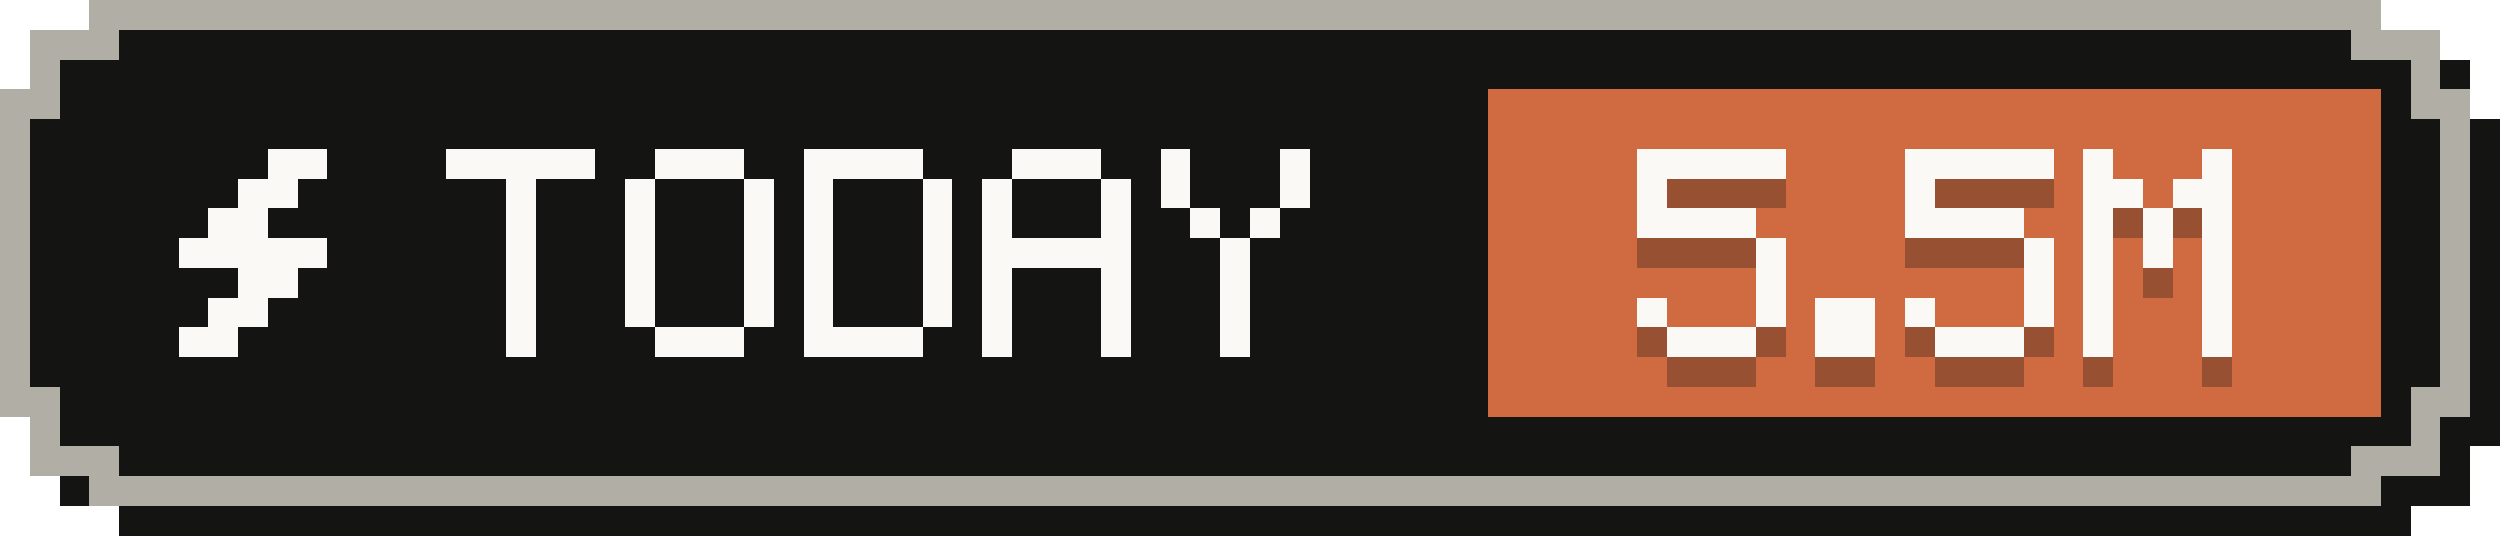
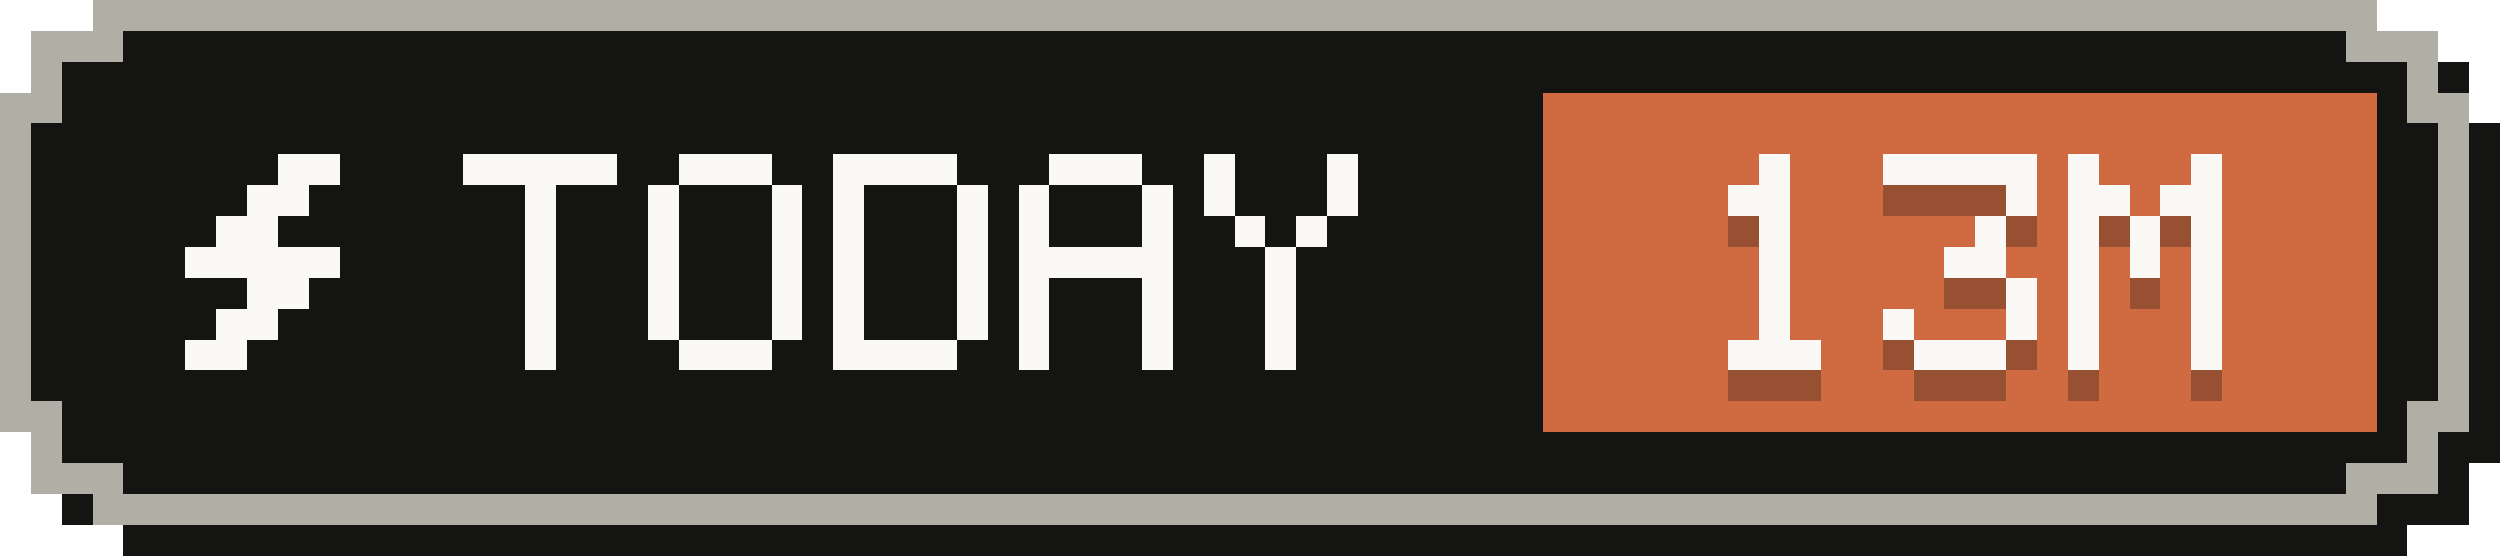
- <svg xmlns="http://www.w3.org/2000/svg" width="84" height="18" viewBox="0 0 84 18" role="img" aria-label="Tokens today: 5.5M">
+ <svg xmlns="http://www.w3.org/2000/svg" width="81" height="18" viewBox="0 0 81 18" role="img" aria-label="Tokens today: 13M">
  <g shape-rendering="crispEdges">
-     <path fill="#141413" d="M4,1 H81 V2 H83 V4 H84 V15 H83 V17 H81 V18 H4 V17 H2 V15 H1 V4 H2 V2 H4 Z" />
-     <path fill="#b0aea5" d="M3,0 H80 V1 H82 V3 H83 V14 H82 V16 H80 V17 H3 V16 H1 V14 H0 V3 H1 V1 H3 Z" />
-     <path fill="#141413" d="M4,1 H79 V2 H81 V4 H82 V13 H81 V15 H79 V16 H4 V15 H2 V13 H1 V4 H2 V2 H4 Z" />
-     <rect fill="#d06a41" x="50" y="3" width="30" height="11" />
+     <path fill="#141413" d="M4,1 H78 V2 H80 V4 H81 V15 H80 V17 H78 V18 H4 V17 H2 V15 H1 V4 H2 V2 H4 Z" />
+     <path fill="#b0aea5" d="M3,0 H77 V1 H79 V3 H80 V14 H79 V16 H77 V17 H3 V16 H1 V14 H0 V3 H1 V1 H3 Z" />
+     <path fill="#141413" d="M4,1 H76 V2 H78 V4 H79 V13 H78 V15 H76 V16 H4 V15 H2 V13 H1 V4 H2 V2 H4 Z" />
+     <rect fill="#d06a41" x="50" y="3" width="27" height="11" />
    <g fill="#faf9f5">
      <rect x="9" y="5" width="2" height="1" />
      <rect x="8" y="6" width="2" height="1" />
      <rect x="7" y="7" width="2" height="1" />
      <rect x="6" y="8" width="5" height="1" />
      <rect x="8" y="9" width="2" height="1" />
      <rect x="7" y="10" width="2" height="1" />
      <rect x="6" y="11" width="2" height="1" />
    </g>
    <g fill="#faf9f5">
      <rect x="15" y="5" width="5" height="1" />
      <rect x="17" y="6" width="1" height="1" />
      <rect x="17" y="7" width="1" height="1" />
      <rect x="17" y="8" width="1" height="1" />
      <rect x="17" y="9" width="1" height="1" />
      <rect x="17" y="10" width="1" height="1" />
      <rect x="17" y="11" width="1" height="1" />
      <rect x="22" y="5" width="3" height="1" />
      <rect x="21" y="6" width="1" height="1" />
      <rect x="25" y="6" width="1" height="1" />
      <rect x="21" y="7" width="1" height="1" />
      <rect x="25" y="7" width="1" height="1" />
      <rect x="21" y="8" width="1" height="1" />
      <rect x="25" y="8" width="1" height="1" />
      <rect x="21" y="9" width="1" height="1" />
      <rect x="25" y="9" width="1" height="1" />
      <rect x="21" y="10" width="1" height="1" />
      <rect x="25" y="10" width="1" height="1" />
      <rect x="22" y="11" width="3" height="1" />
      <rect x="27" y="5" width="4" height="1" />
      <rect x="27" y="6" width="1" height="1" />
      <rect x="31" y="6" width="1" height="1" />
      <rect x="27" y="7" width="1" height="1" />
      <rect x="31" y="7" width="1" height="1" />
      <rect x="27" y="8" width="1" height="1" />
      <rect x="31" y="8" width="1" height="1" />
      <rect x="27" y="9" width="1" height="1" />
      <rect x="31" y="9" width="1" height="1" />
      <rect x="27" y="10" width="1" height="1" />
      <rect x="31" y="10" width="1" height="1" />
      <rect x="27" y="11" width="4" height="1" />
      <rect x="34" y="5" width="3" height="1" />
      <rect x="33" y="6" width="1" height="1" />
      <rect x="37" y="6" width="1" height="1" />
      <rect x="33" y="7" width="1" height="1" />
      <rect x="37" y="7" width="1" height="1" />
      <rect x="33" y="8" width="5" height="1" />
      <rect x="33" y="9" width="1" height="1" />
      <rect x="37" y="9" width="1" height="1" />
      <rect x="33" y="10" width="1" height="1" />
      <rect x="37" y="10" width="1" height="1" />
      <rect x="33" y="11" width="1" height="1" />
      <rect x="37" y="11" width="1" height="1" />
      <rect x="39" y="5" width="1" height="1" />
      <rect x="43" y="5" width="1" height="1" />
      <rect x="39" y="6" width="1" height="1" />
      <rect x="43" y="6" width="1" height="1" />
      <rect x="40" y="7" width="1" height="1" />
      <rect x="42" y="7" width="1" height="1" />
      <rect x="41" y="8" width="1" height="1" />
      <rect x="41" y="9" width="1" height="1" />
      <rect x="41" y="10" width="1" height="1" />
      <rect x="41" y="11" width="1" height="1" />
    </g>
    <g fill="#141413" fill-opacity=".3">
-       <rect x="55" y="6" width="5" height="1" />
-       <rect x="55" y="7" width="1" height="1" />
-       <rect x="55" y="8" width="4" height="1" />
-       <rect x="59" y="9" width="1" height="1" />
-       <rect x="59" y="10" width="1" height="1" />
-       <rect x="55" y="11" width="1" height="1" />
-       <rect x="59" y="11" width="1" height="1" />
+       <rect x="57" y="6" width="1" height="1" />
+       <rect x="56" y="7" width="2" height="1" />
+       <rect x="57" y="8" width="1" height="1" />
+       <rect x="57" y="9" width="1" height="1" />
+       <rect x="57" y="10" width="1" height="1" />
+       <rect x="57" y="11" width="1" height="1" />
      <rect x="56" y="12" width="3" height="1" />
-       <rect x="61" y="11" width="2" height="1" />
-       <rect x="61" y="12" width="2" height="1" />
-       <rect x="64" y="6" width="5" height="1" />
-       <rect x="64" y="7" width="1" height="1" />
-       <rect x="64" y="8" width="4" height="1" />
-       <rect x="68" y="9" width="1" height="1" />
-       <rect x="68" y="10" width="1" height="1" />
-       <rect x="64" y="11" width="1" height="1" />
-       <rect x="68" y="11" width="1" height="1" />
-       <rect x="65" y="12" width="3" height="1" />
-       <rect x="70" y="6" width="1" height="1" />
-       <rect x="74" y="6" width="1" height="1" />
+       <rect x="61" y="6" width="5" height="1" />
+       <rect x="65" y="7" width="1" height="1" />
+       <rect x="64" y="8" width="1" height="1" />
+       <rect x="63" y="9" width="2" height="1" />
+       <rect x="65" y="10" width="1" height="1" />
+       <rect x="61" y="11" width="1" height="1" />
+       <rect x="65" y="11" width="1" height="1" />
+       <rect x="62" y="12" width="3" height="1" />
+       <rect x="67" y="6" width="1" height="1" />
+       <rect x="71" y="6" width="1" height="1" />
+       <rect x="67" y="7" width="2" height="1" />
      <rect x="70" y="7" width="2" height="1" />
-       <rect x="73" y="7" width="2" height="1" />
-       <rect x="70" y="8" width="1" height="1" />
-       <rect x="72" y="8" width="1" height="1" />
-       <rect x="74" y="8" width="1" height="1" />
-       <rect x="70" y="9" width="1" height="1" />
-       <rect x="72" y="9" width="1" height="1" />
-       <rect x="74" y="9" width="1" height="1" />
-       <rect x="70" y="10" width="1" height="1" />
-       <rect x="74" y="10" width="1" height="1" />
-       <rect x="70" y="11" width="1" height="1" />
-       <rect x="74" y="11" width="1" height="1" />
-       <rect x="70" y="12" width="1" height="1" />
-       <rect x="74" y="12" width="1" height="1" />
+       <rect x="67" y="8" width="1" height="1" />
+       <rect x="69" y="8" width="1" height="1" />
+       <rect x="71" y="8" width="1" height="1" />
+       <rect x="67" y="9" width="1" height="1" />
+       <rect x="69" y="9" width="1" height="1" />
+       <rect x="71" y="9" width="1" height="1" />
+       <rect x="67" y="10" width="1" height="1" />
+       <rect x="71" y="10" width="1" height="1" />
+       <rect x="67" y="11" width="1" height="1" />
+       <rect x="71" y="11" width="1" height="1" />
+       <rect x="67" y="12" width="1" height="1" />
+       <rect x="71" y="12" width="1" height="1" />
    </g>
    <g fill="#faf9f5">
-       <rect x="55" y="5" width="5" height="1" />
-       <rect x="55" y="6" width="1" height="1" />
-       <rect x="55" y="7" width="4" height="1" />
-       <rect x="59" y="8" width="1" height="1" />
-       <rect x="59" y="9" width="1" height="1" />
-       <rect x="55" y="10" width="1" height="1" />
-       <rect x="59" y="10" width="1" height="1" />
+       <rect x="57" y="5" width="1" height="1" />
+       <rect x="56" y="6" width="2" height="1" />
+       <rect x="57" y="7" width="1" height="1" />
+       <rect x="57" y="8" width="1" height="1" />
+       <rect x="57" y="9" width="1" height="1" />
+       <rect x="57" y="10" width="1" height="1" />
      <rect x="56" y="11" width="3" height="1" />
-       <rect x="61" y="10" width="2" height="1" />
-       <rect x="61" y="11" width="2" height="1" />
-       <rect x="64" y="5" width="5" height="1" />
-       <rect x="64" y="6" width="1" height="1" />
-       <rect x="64" y="7" width="4" height="1" />
-       <rect x="68" y="8" width="1" height="1" />
-       <rect x="68" y="9" width="1" height="1" />
-       <rect x="64" y="10" width="1" height="1" />
-       <rect x="68" y="10" width="1" height="1" />
-       <rect x="65" y="11" width="3" height="1" />
-       <rect x="70" y="5" width="1" height="1" />
-       <rect x="74" y="5" width="1" height="1" />
+       <rect x="61" y="5" width="5" height="1" />
+       <rect x="65" y="6" width="1" height="1" />
+       <rect x="64" y="7" width="1" height="1" />
+       <rect x="63" y="8" width="2" height="1" />
+       <rect x="65" y="9" width="1" height="1" />
+       <rect x="61" y="10" width="1" height="1" />
+       <rect x="65" y="10" width="1" height="1" />
+       <rect x="62" y="11" width="3" height="1" />
+       <rect x="67" y="5" width="1" height="1" />
+       <rect x="71" y="5" width="1" height="1" />
+       <rect x="67" y="6" width="2" height="1" />
      <rect x="70" y="6" width="2" height="1" />
-       <rect x="73" y="6" width="2" height="1" />
-       <rect x="70" y="7" width="1" height="1" />
-       <rect x="72" y="7" width="1" height="1" />
-       <rect x="74" y="7" width="1" height="1" />
-       <rect x="70" y="8" width="1" height="1" />
-       <rect x="72" y="8" width="1" height="1" />
-       <rect x="74" y="8" width="1" height="1" />
-       <rect x="70" y="9" width="1" height="1" />
-       <rect x="74" y="9" width="1" height="1" />
-       <rect x="70" y="10" width="1" height="1" />
-       <rect x="74" y="10" width="1" height="1" />
-       <rect x="70" y="11" width="1" height="1" />
-       <rect x="74" y="11" width="1" height="1" />
+       <rect x="67" y="7" width="1" height="1" />
+       <rect x="69" y="7" width="1" height="1" />
+       <rect x="71" y="7" width="1" height="1" />
+       <rect x="67" y="8" width="1" height="1" />
+       <rect x="69" y="8" width="1" height="1" />
+       <rect x="71" y="8" width="1" height="1" />
+       <rect x="67" y="9" width="1" height="1" />
+       <rect x="71" y="9" width="1" height="1" />
+       <rect x="67" y="10" width="1" height="1" />
+       <rect x="71" y="10" width="1" height="1" />
+       <rect x="67" y="11" width="1" height="1" />
+       <rect x="71" y="11" width="1" height="1" />
    </g>
  </g>
</svg>
